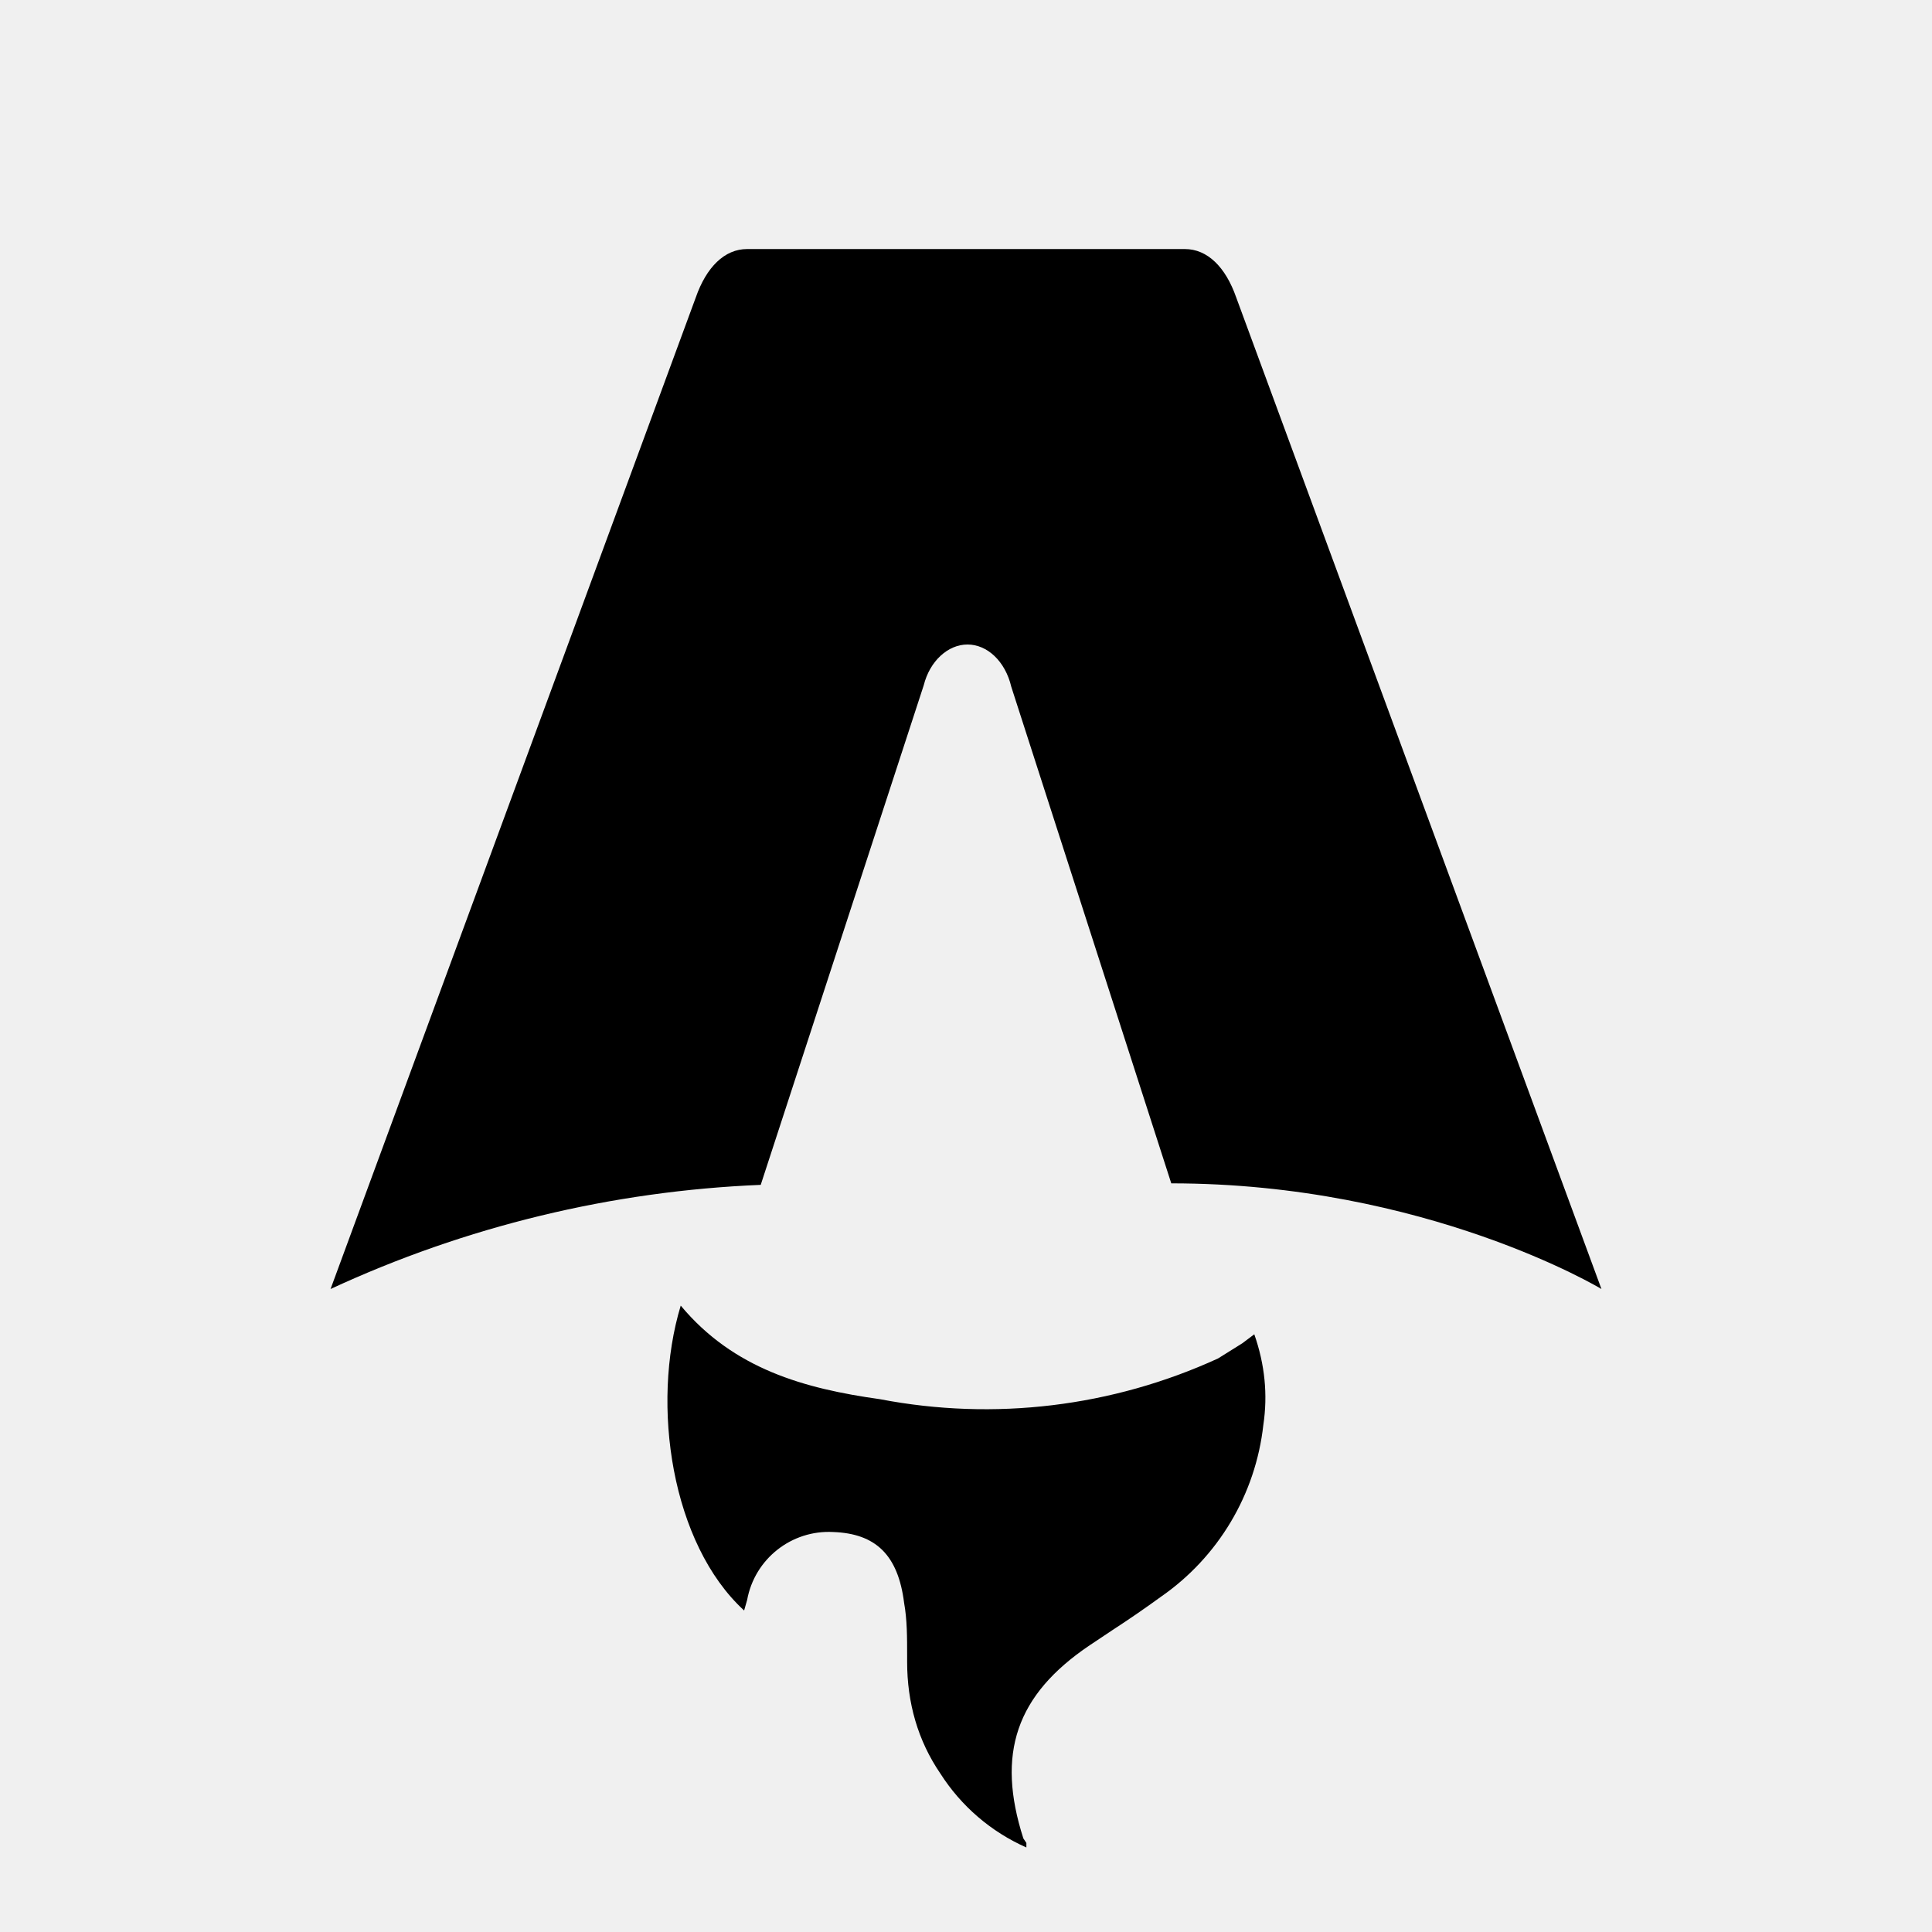
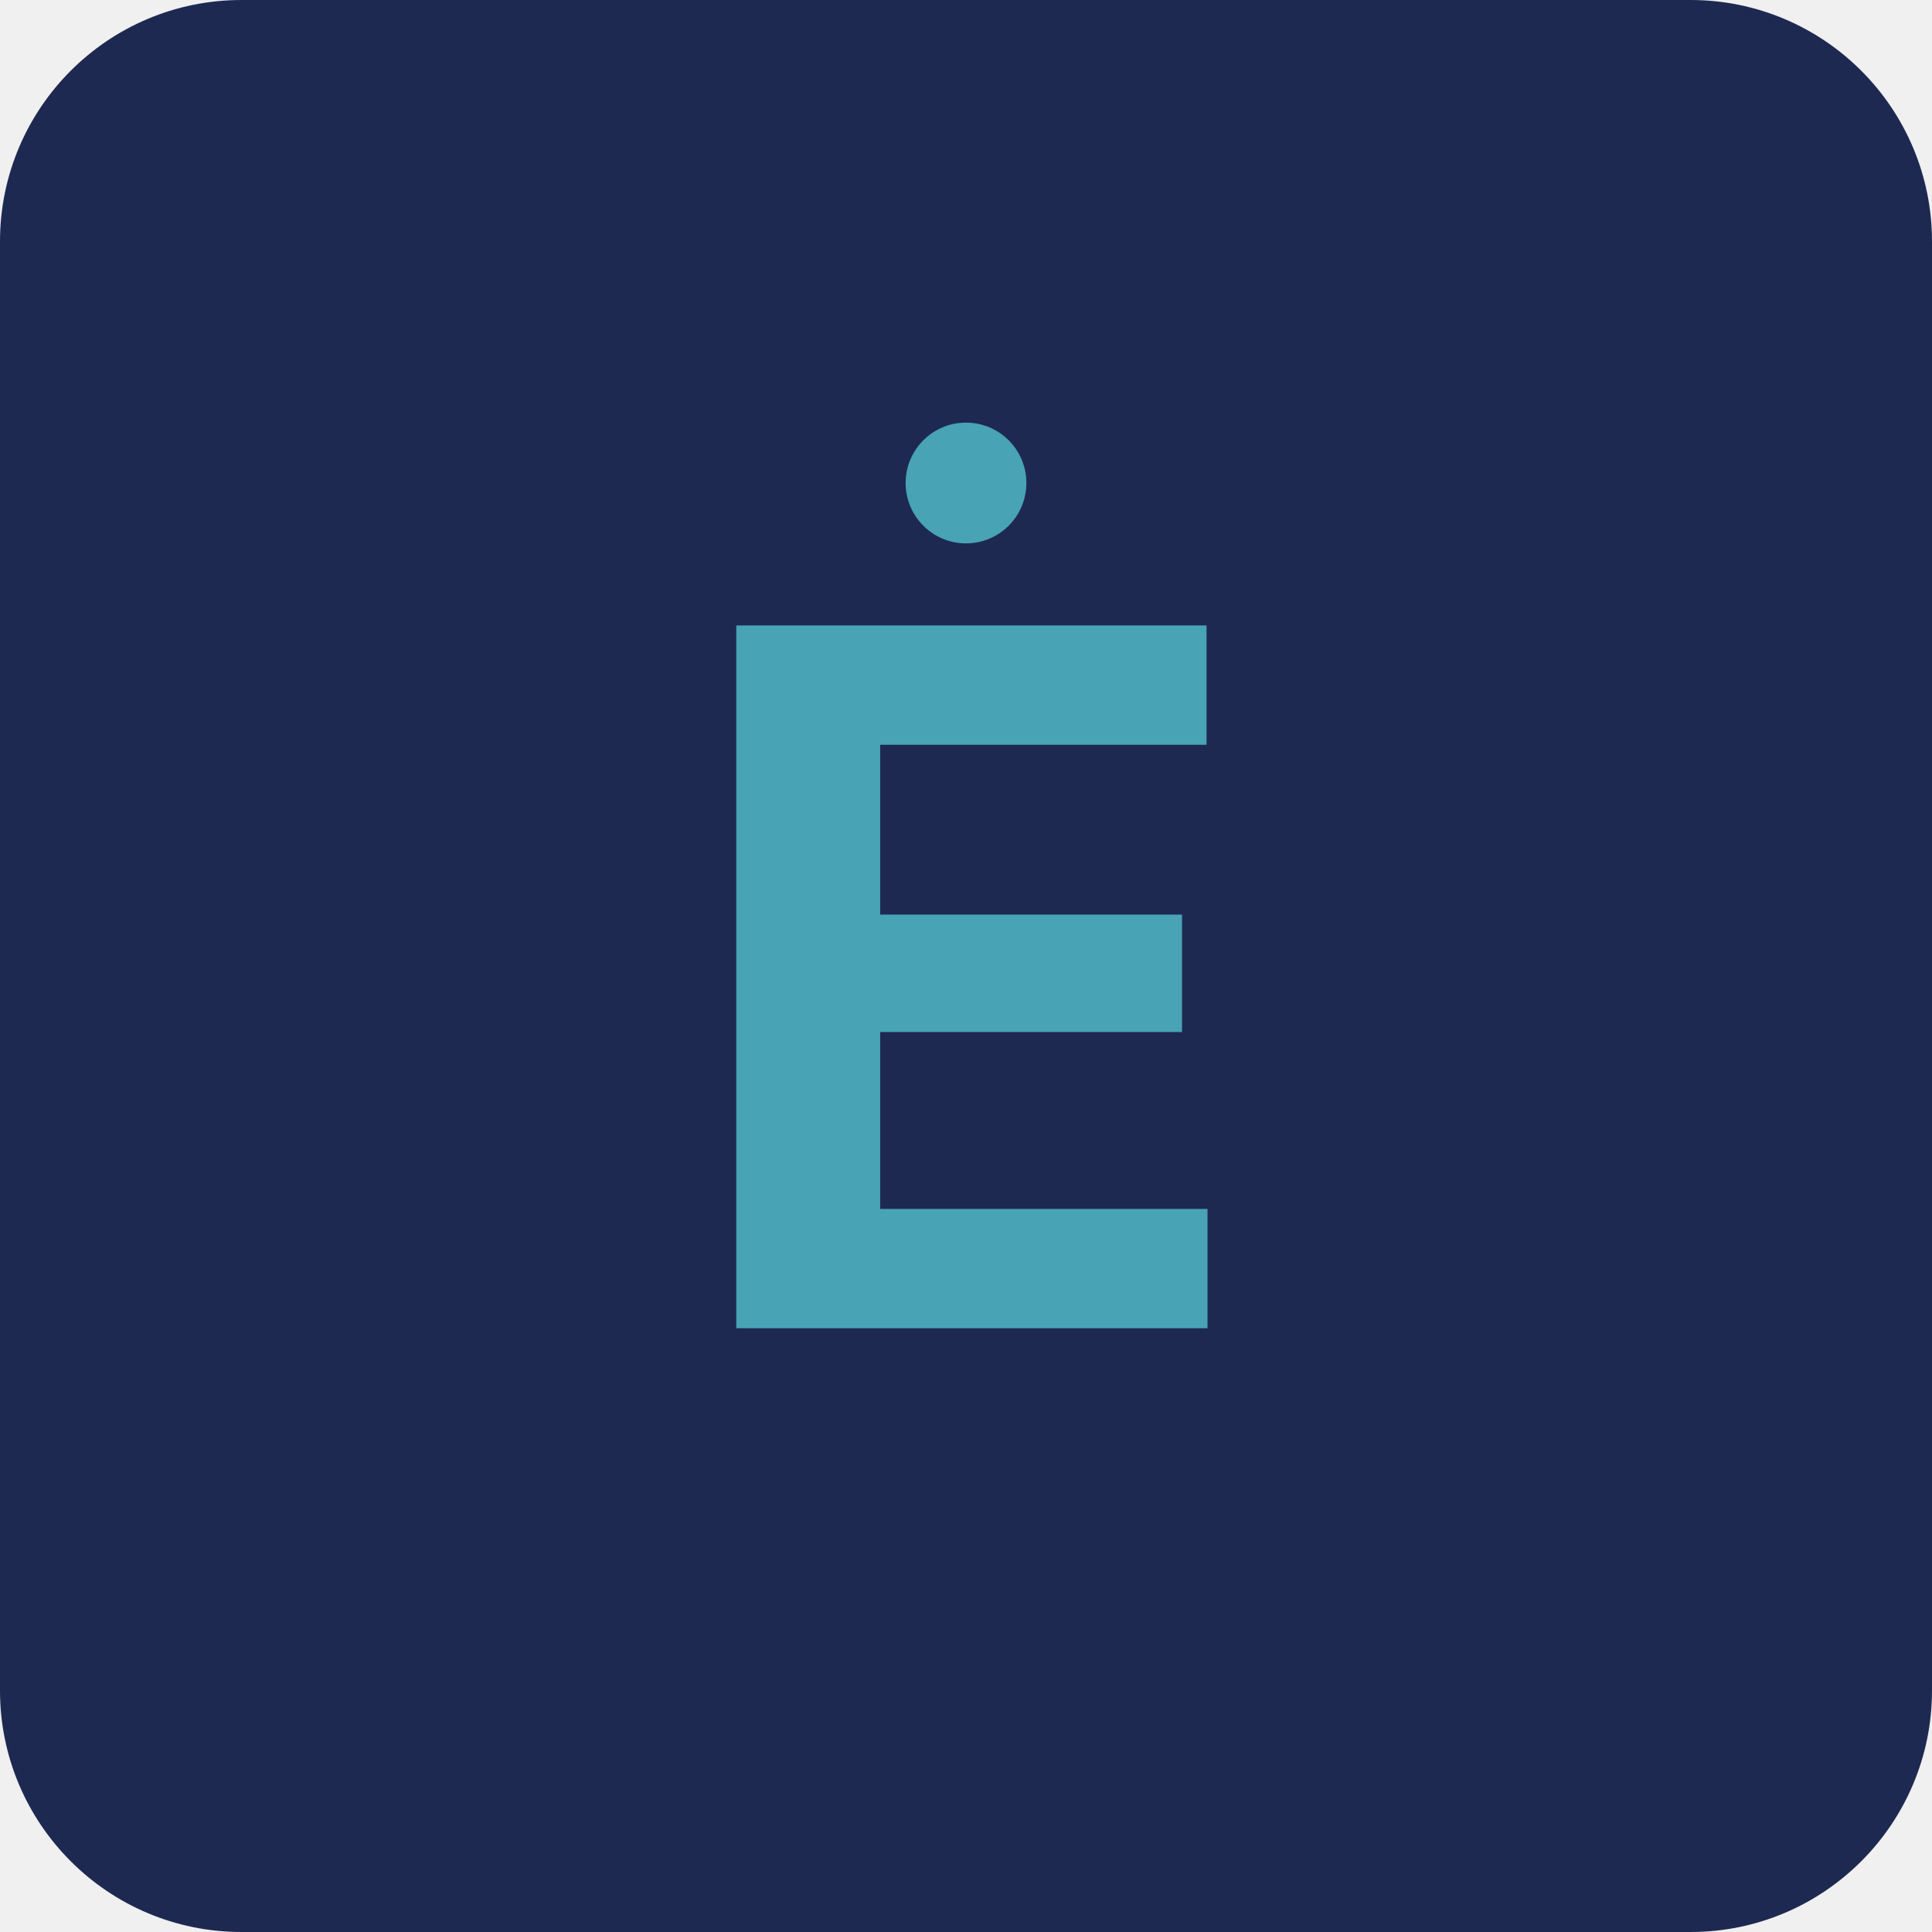
- <svg xmlns="http://www.w3.org/2000/svg" fill="none" viewBox="0 0 128 128">
-   <path d="M50.4 78.5a75.1 75.1 0 0 0-28.5 6.9l24.2-65.7c.7-2 1.9-3.2 3.4-3.2h29c1.5 0 2.7 1.2 3.4 3.2l24.2 65.7s-11.6-7-28.5-7L67 45.5c-.4-1.7-1.6-2.8-2.9-2.8-1.3 0-2.5 1.1-2.9 2.7L50.4 78.5Zm-1.1 28.2Zm-4.2-20.2c-2 6.6-.6 15.8 4.2 20.2a17.5 17.5 0 0 1 .2-.7 5.5 5.5 0 0 1 5.7-4.5c2.8.1 4.3 1.5 4.7 4.7.2 1.1.2 2.3.2 3.5v.4c0 2.7.7 5.2 2.2 7.4a13 13 0 0 0 5.7 4.9v-.3l-.2-.3c-1.8-5.6-.5-9.5 4.4-12.8l1.5-1a73 73 0 0 0 3.2-2.2 16 16 0 0 0 6.8-11.4c.3-2 .1-4-.6-6l-.8.6-1.6 1a37 37 0 0 1-22.4 2.7c-5-.7-9.7-2-13.2-6.2Z" />
+ <svg xmlns="http://www.w3.org/2000/svg" viewBox="0 0 128 128" fill="none">
+   <rect width="128" height="128" fill="#1E2952" rx="16" />
+   <text x="64" y="88" font-family="system-ui, -apple-system, sans-serif" font-size="64" font-weight="bold" fill="#48A3B5" text-anchor="middle">E</text>
+   <circle cx="64" cy="32" r="4" fill="#48A3B5" />
  <style>
-         path { fill: #000; }
-         @media (prefers-color-scheme: dark) {
-             path { fill: #FFF; }
-         }
-     </style>
+     @media (prefers-color-scheme: dark) {
+       rect { fill: #1E2952; }
+       text, circle { fill: #48A3B5; }
+     }
+     @media (prefers-color-scheme: light) {
+       rect { fill: #1E2952; }
+       text, circle { fill: #48A3B5; }
+     }
+   </style>
</svg>
